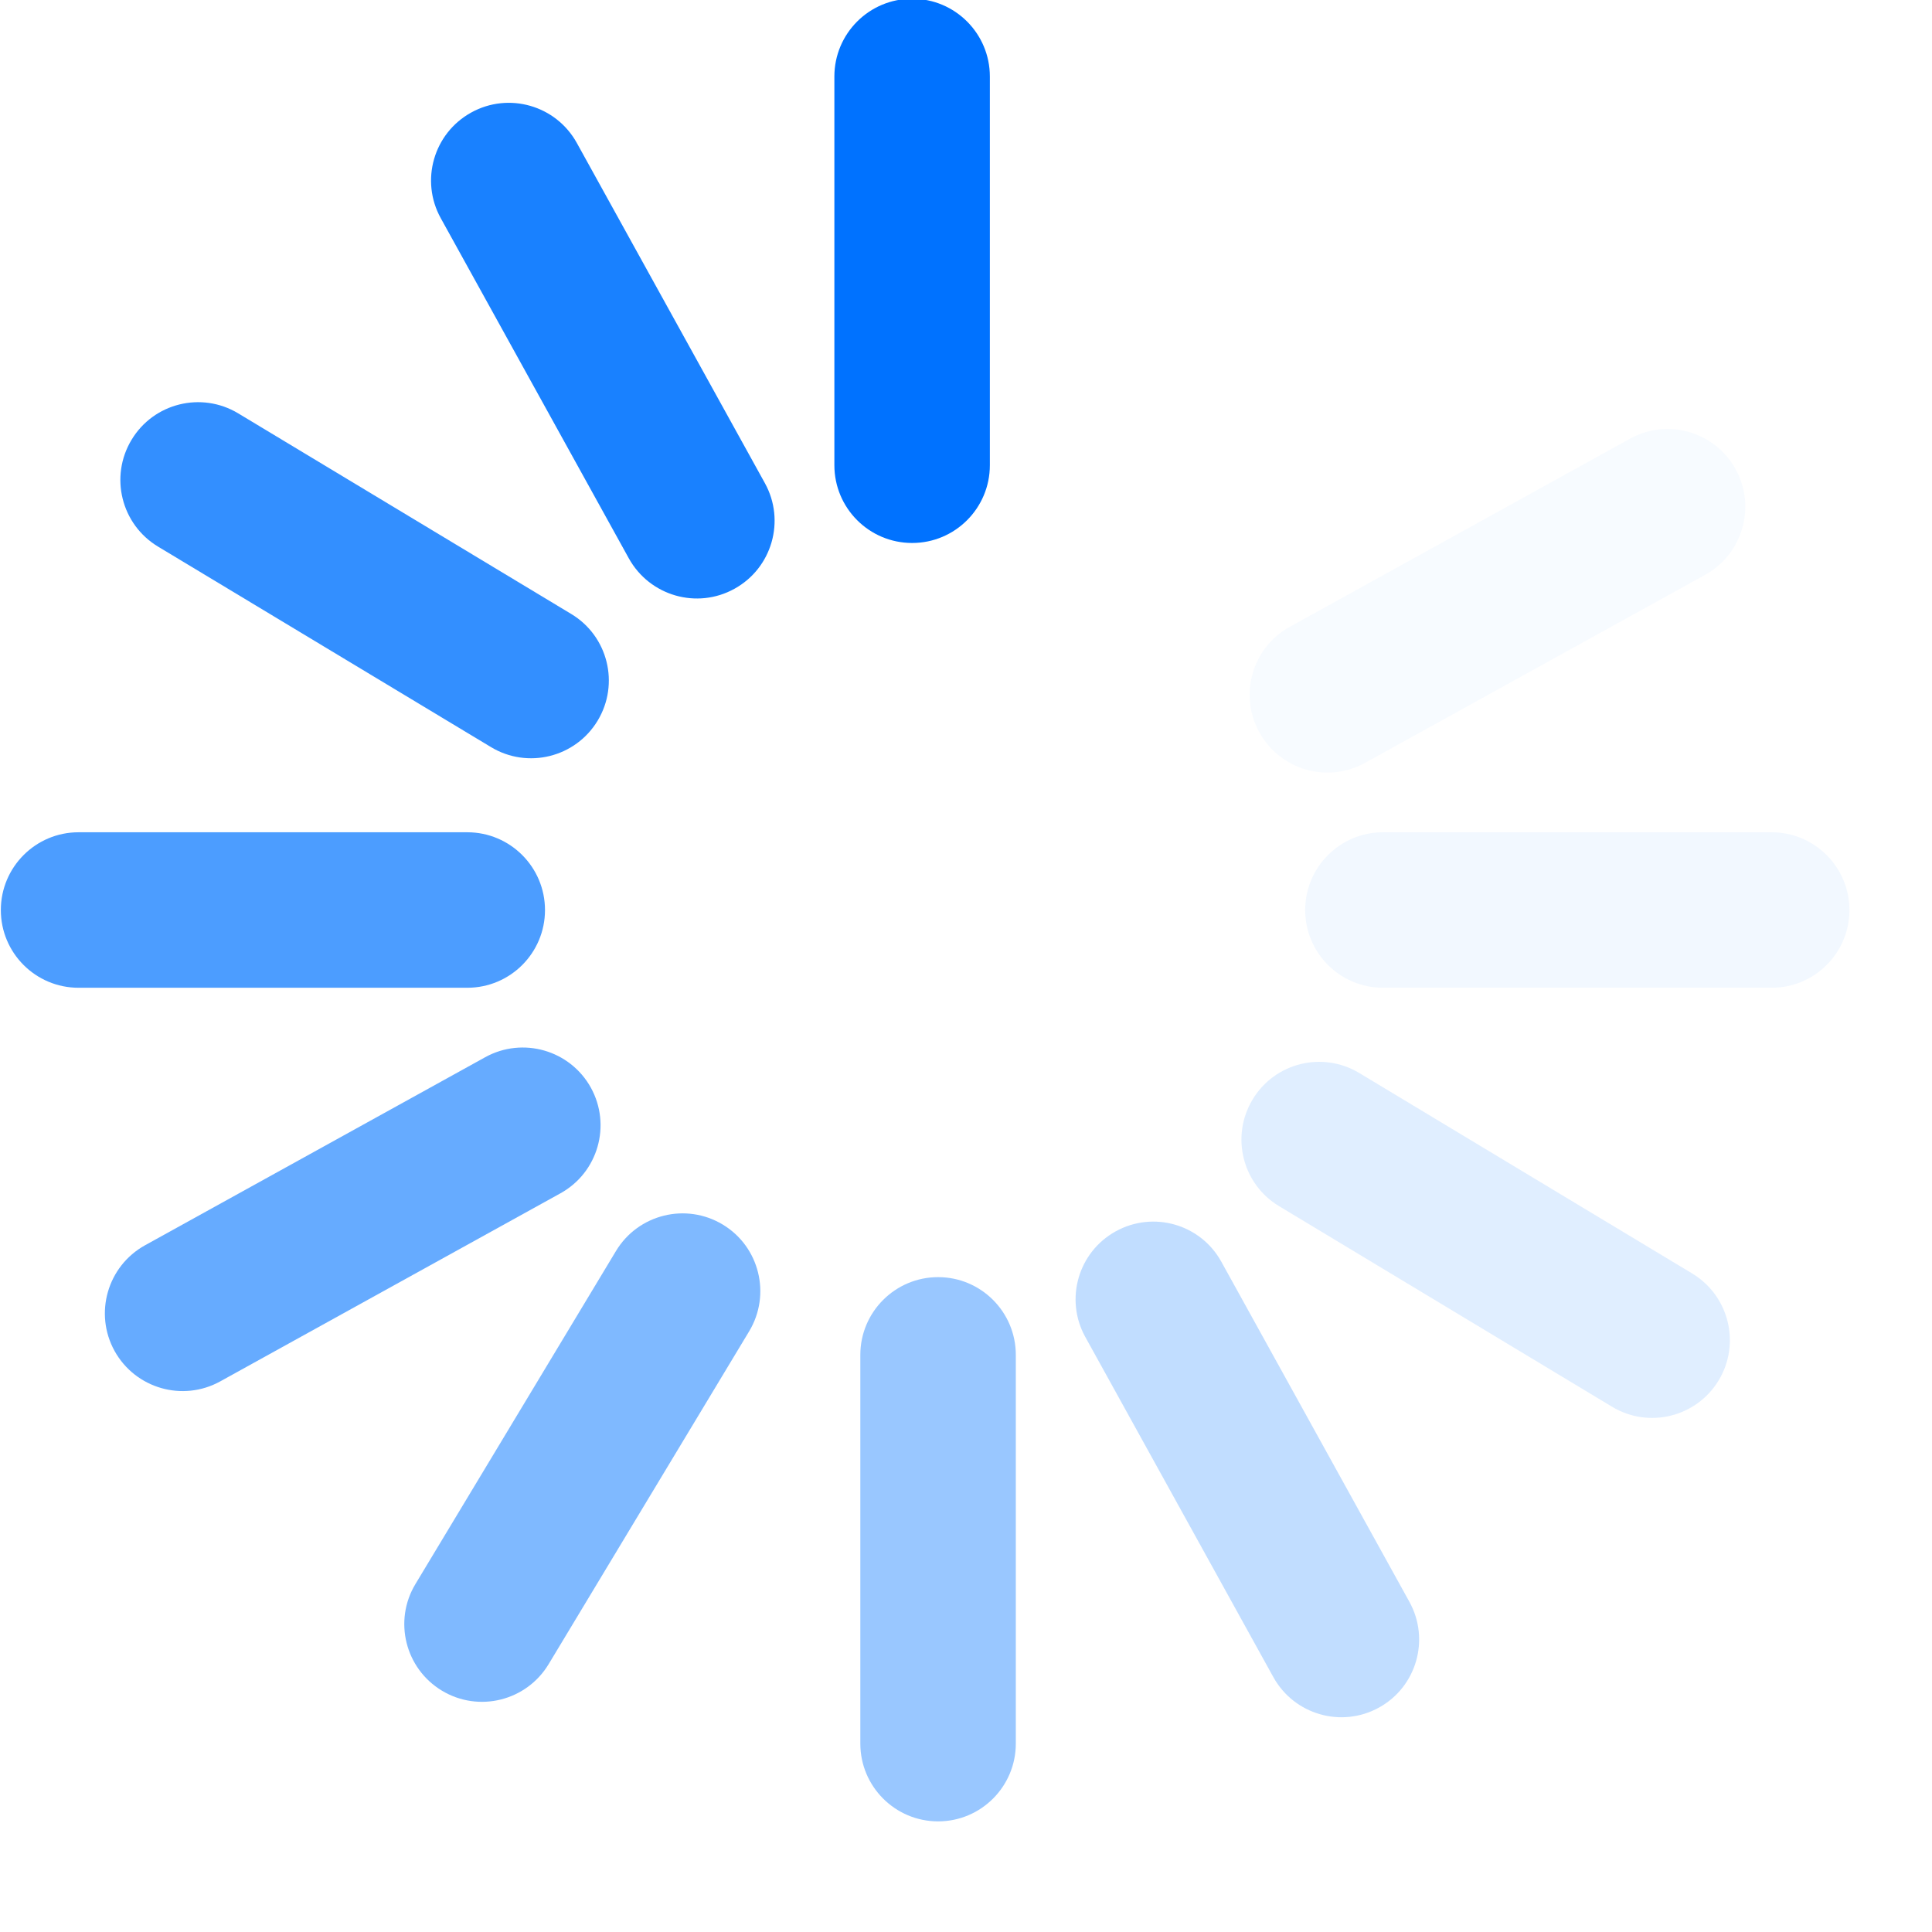
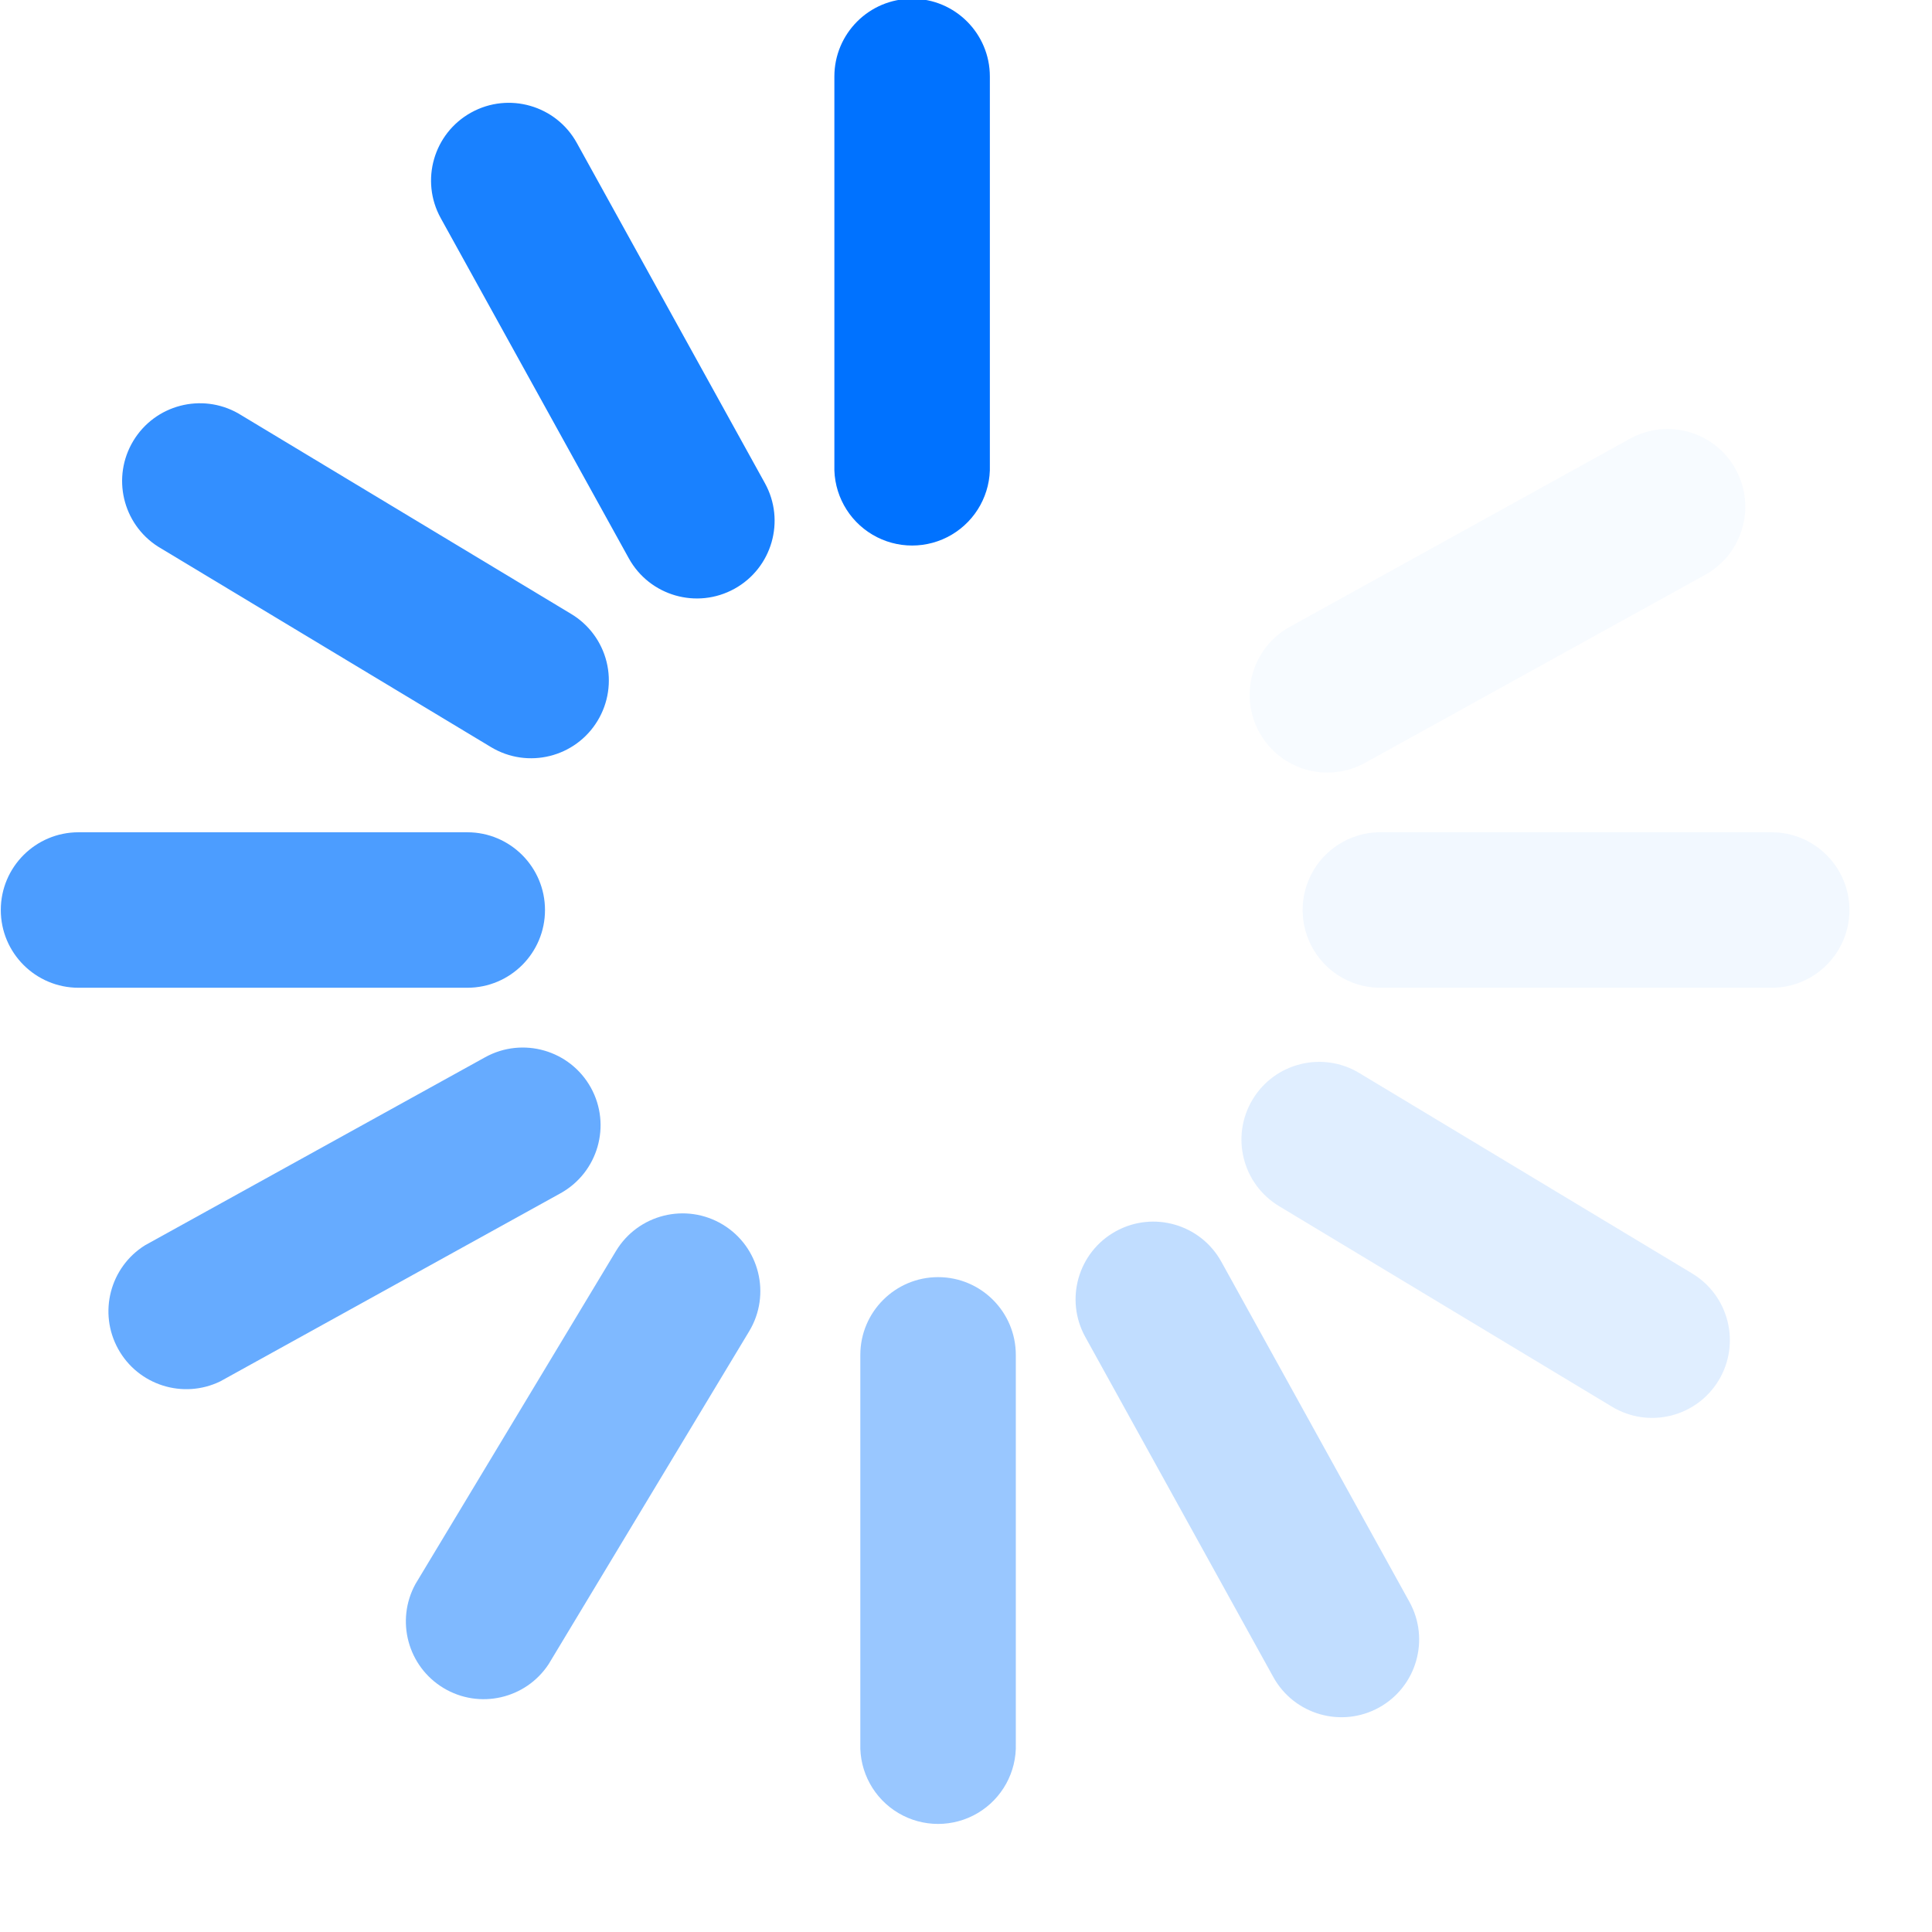
- <svg xmlns="http://www.w3.org/2000/svg" width="23" height="23" viewBox="0 0 23 23">
-   <defs>
-     <style>
-       .cls-1 {
-         fill: #99c7ff;
-       }
- 
-       .cls-1, .cls-10, .cls-11, .cls-2, .cls-3, .cls-4, .cls-5, .cls-6, .cls-7, .cls-8, .cls-9 {
-         fill-rule: evenodd;
-       }
- 
-       .cls-2, .cls-7 {
-         fill: #e5f1ff;
-       }
- 
-       .cls-2 {
-         opacity: 0.5;
-       }
- 
-       .cls-3 {
-         fill: #4c9dff;
-       }
- 
-       .cls-4 {
-         fill: #7fb9ff;
-       }
- 
-       .cls-5 {
-         fill: #cce3ff;
-         opacity: 0.6;
-       }
- 
-       .cls-6 {
-         fill: #338fff;
-       }
- 
-       .cls-7 {
-         opacity: 0.3;
-       }
- 
-       .cls-8 {
-         fill: #66abff;
-       }
- 
-       .cls-9 {
-         fill: #b2d5ff;
-         opacity: 0.8;
-       }
- 
-       .cls-10 {
-         fill: #1981ff;
-       }
- 
-       .cls-11 {
-         fill: #0072ff;
-       }
-     </style>
-   </defs>
-   <g>
-     <path d="M11.168,15.204 C11.679,15.204 12.093,15.619 12.093,16.130 L12.093,20.757 C12.093,21.268 11.679,21.683 11.168,21.683 C10.657,21.683 10.242,21.268 10.242,20.757 L10.242,16.130 C10.242,15.619 10.657,15.204 11.168,15.204 Z" class="cls-1" />
-     <path d="M22.017,10.834 C22.017,11.345 21.602,11.759 21.091,11.759 L16.464,11.759 C15.953,11.759 15.538,11.345 15.538,10.834 C15.538,10.323 15.953,9.908 16.464,9.908 L21.091,9.908 C21.602,9.908 22.017,10.323 22.017,10.834 Z" class="cls-2" />
-     <path d="M6.488,10.834 C6.488,11.345 6.074,11.759 5.563,11.759 L0.935,11.759 C0.424,11.759 0.010,11.345 0.010,10.834 C0.010,10.323 0.424,9.908 0.935,9.908 L5.563,9.908 C6.074,9.908 6.488,10.323 6.488,10.834 Z" class="cls-3" />
-     <path d="M8.604,14.578 C9.041,14.841 9.182,15.410 8.919,15.848 L6.531,19.812 C6.267,20.249 5.699,20.391 5.261,20.127 C4.823,19.863 4.682,19.294 4.946,18.857 L7.333,14.893 C7.597,14.455 8.166,14.314 8.604,14.578 Z" class="cls-4" />
-     <path d="M20.461,16.432 C20.197,16.870 19.628,17.011 19.191,16.747 L15.227,14.359 C14.789,14.096 14.648,13.527 14.912,13.089 C15.175,12.651 15.744,12.510 16.182,12.774 L20.146,15.161 C20.583,15.425 20.725,15.994 20.461,16.432 Z" class="cls-5" />
-     <path d="M7.115,8.579 C6.851,9.017 6.282,9.158 5.845,8.894 L1.881,6.507 C1.443,6.243 1.302,5.674 1.566,5.236 C1.829,4.798 2.398,4.657 2.836,4.921 L6.800,7.309 C7.238,7.572 7.379,8.141 7.115,8.579 Z" class="cls-6" />
-     <path d="M20.662,5.585 C20.909,6.032 20.747,6.595 20.300,6.843 L16.250,9.082 C15.803,9.329 15.240,9.167 14.993,8.719 C14.745,8.272 14.907,7.709 15.355,7.462 L19.404,5.223 C19.852,4.975 20.415,5.138 20.662,5.585 Z" class="cls-7" />
-     <path d="M7.034,12.948 C7.281,13.396 7.119,13.959 6.672,14.206 L2.622,16.445 C2.175,16.692 1.612,16.530 1.364,16.083 C1.117,15.636 1.279,15.073 1.726,14.825 L5.776,12.586 C6.223,12.339 6.786,12.501 7.034,12.948 Z" class="cls-8" />
-     <path d="M16.417,20.328 C15.970,20.575 15.407,20.413 15.159,19.966 L12.920,15.916 C12.673,15.469 12.835,14.906 13.282,14.659 C13.730,14.411 14.293,14.573 14.540,15.021 L16.779,19.070 C17.026,19.518 16.864,20.081 16.417,20.328 Z" class="cls-9" />
-     <path d="M8.744,7.009 C8.297,7.257 7.734,7.094 7.486,6.647 L5.247,2.597 C5.000,2.150 5.162,1.587 5.609,1.340 C6.057,1.092 6.620,1.255 6.867,1.702 L9.106,5.752 C9.353,6.199 9.191,6.762 8.744,7.009 Z" class="cls-10" />
-     <path d="M10.859,-0.015 C11.370,-0.015 11.784,0.400 11.784,0.911 L11.784,5.538 C11.784,6.049 11.370,6.464 10.859,6.464 C10.347,6.464 9.933,6.049 9.933,5.538 L9.933,0.911 C9.933,0.400 10.347,-0.015 10.859,-0.015 Z" class="cls-11" />
+ <svg xmlns="http://www.w3.org/2000/svg" width="23" height="23">
+   <g fill-rule="evenodd">
+     <path d="M11.168 15.204c.511 0 .925.415.925.926v4.627a.926.926 0 1 1-1.851 0V16.13c0-.511.415-.926.926-.926z" fill="#99c7ff" />
+     <path d="M22.017 10.834a.926.926 0 0 1-.926.925h-4.627a.926.926 0 1 1 0-1.851h4.627c.511 0 .926.415.926.926z" opacity=".5" fill="#e5f1ff" />
+     <path d="M6.488 10.834a.925.925 0 0 1-.925.925H.935a.925.925 0 1 1 0-1.851h4.628c.511 0 .925.415.925.926z" fill="#4c9dff" />
+     <path d="M8.604 14.578a.926.926 0 0 1 .315 1.27l-2.388 3.964a.926.926 0 0 1-1.585-.955l2.387-3.964a.926.926 0 0 1 1.271-.315z" fill="#7fb9ff" />
+     <path d="M20.461 16.432a.925.925 0 0 1-1.27.315l-3.964-2.388a.924.924 0 1 1 .955-1.585l3.964 2.387a.927.927 0 0 1 .315 1.271z" fill="#cce3ff" opacity=".6" />
+     <path d="M7.115 8.579a.925.925 0 0 1-1.27.315L1.881 6.507a.926.926 0 0 1 .955-1.586L6.8 7.309a.924.924 0 0 1 .315 1.27z" fill="#338fff" />
+     <path d="M20.662 5.585a.927.927 0 0 1-.362 1.258l-4.05 2.239a.925.925 0 1 1-.895-1.62l4.049-2.239a.925.925 0 0 1 1.258.362z" opacity=".3" fill="#e5f1ff" />
+     <path d="M7.034 12.948a.926.926 0 0 1-.362 1.258l-4.05 2.239a.927.927 0 0 1-.896-1.62l4.05-2.239a.927.927 0 0 1 1.258.362z" fill="#66abff" />
+     <path d="M16.417 20.328a.927.927 0 0 1-1.258-.362l-2.239-4.05a.925.925 0 1 1 1.62-.895l2.239 4.049a.926.926 0 0 1-.362 1.258z" fill="#b2d5ff" opacity=".8" />
+     <path d="M8.744 7.009a.926.926 0 0 1-1.258-.362l-2.239-4.05a.925.925 0 1 1 1.62-.895l2.239 4.05a.925.925 0 0 1-.362 1.257z" fill="#1981ff" />
+     <path d="M10.859-.015c.511 0 .925.415.925.926v4.627a.926.926 0 1 1-1.851 0V.911c0-.511.414-.926.926-.926z" fill="#0072ff" />
  </g>
</svg>
